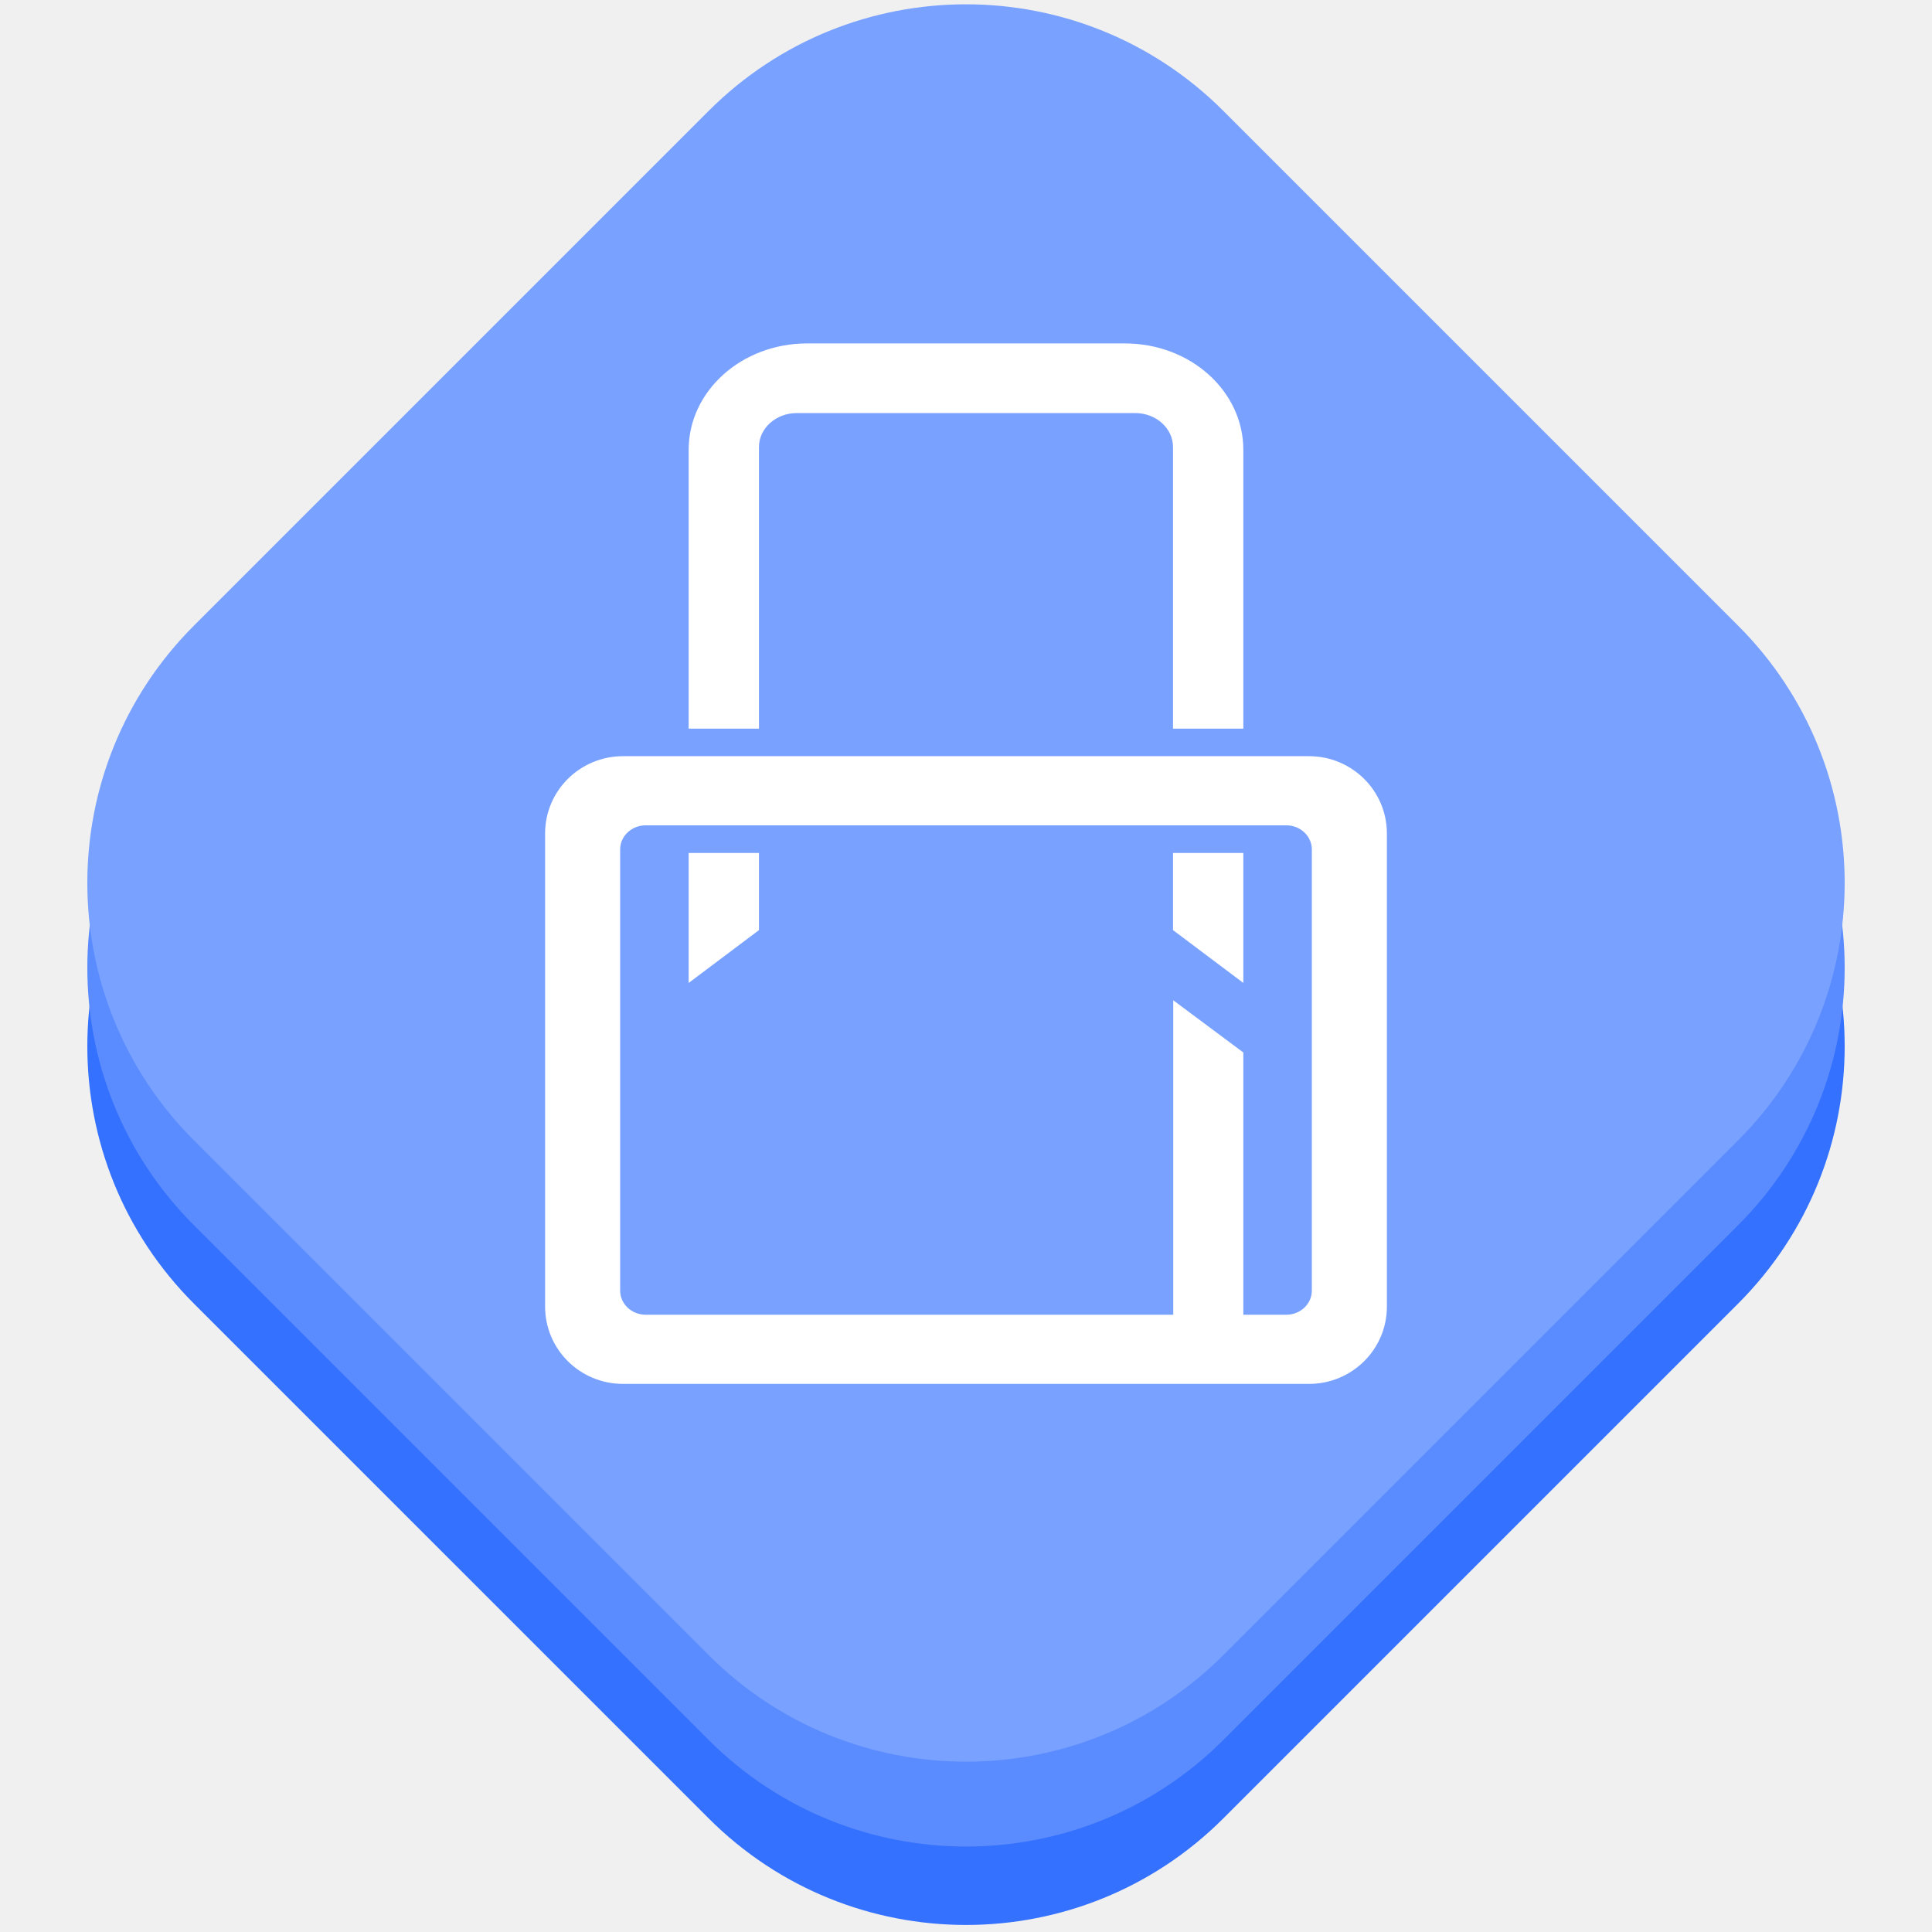
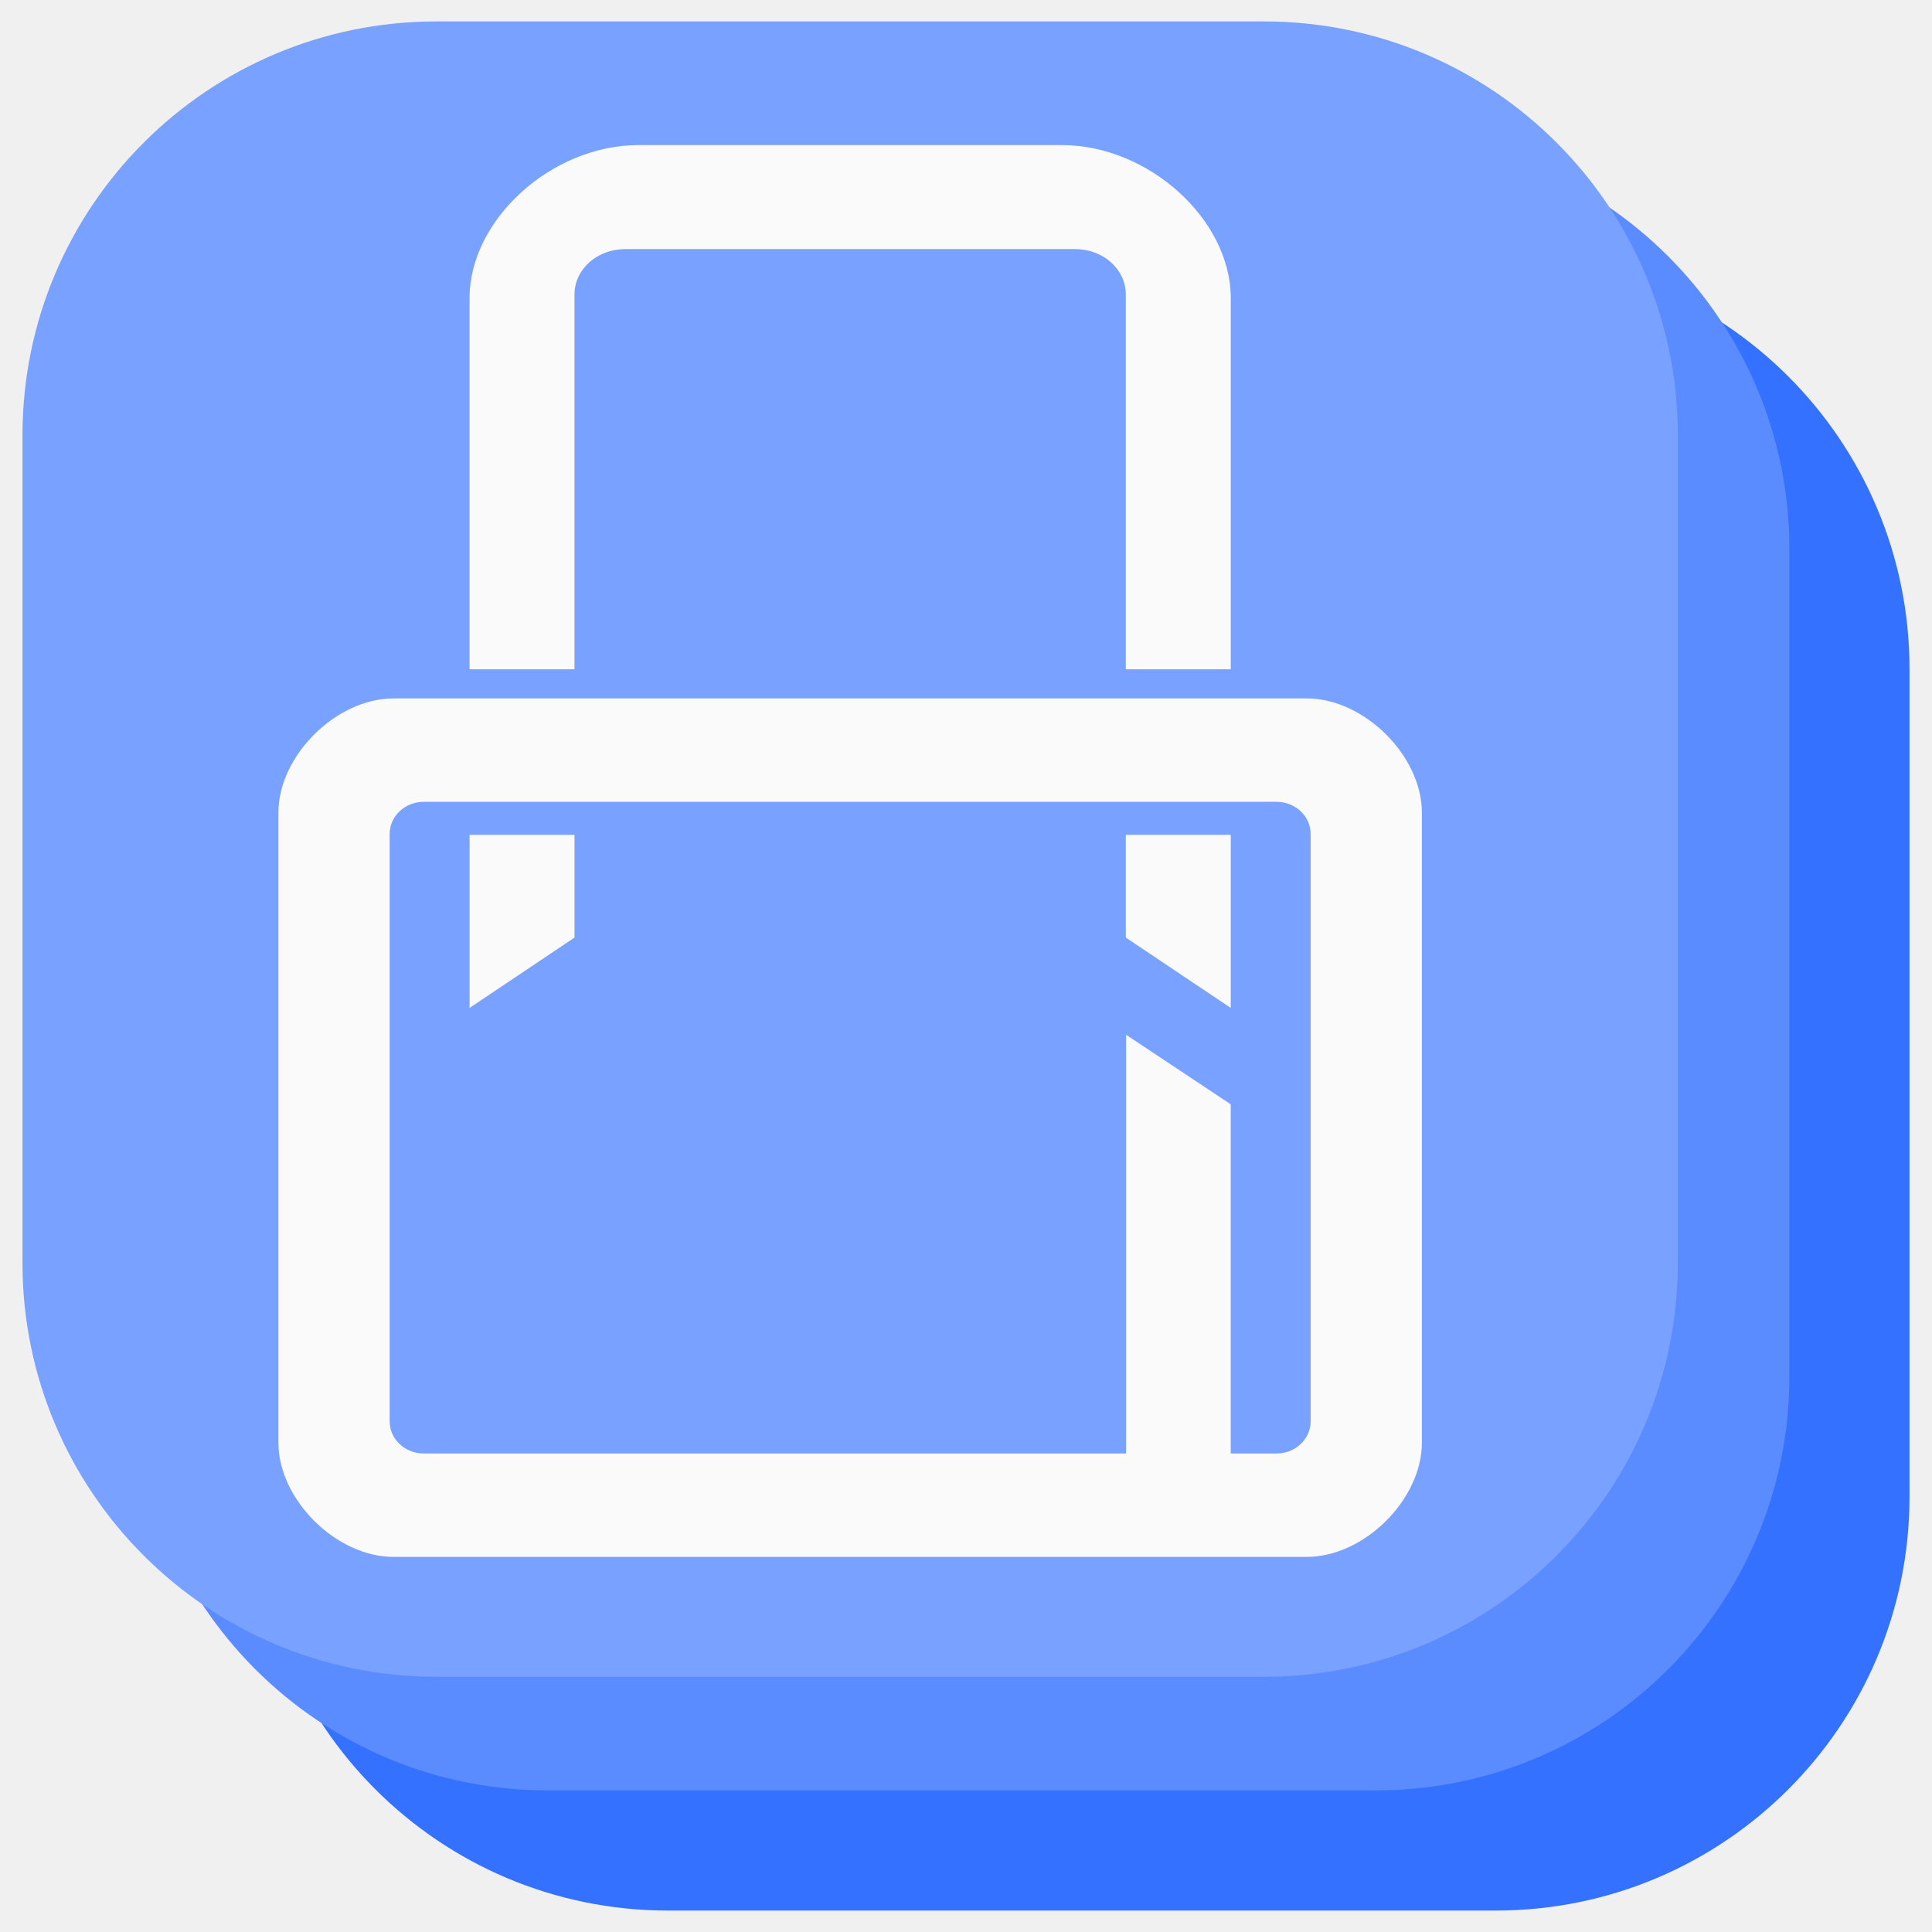
- <svg xmlns="http://www.w3.org/2000/svg" id="epiEM1seR6J1" viewBox="0 0 256 256" shape-rendering="geometricPrecision" text-rendering="geometricPrecision" project-id="2f2a7c09ad1f4f7b8a3efd5446c5976a" export-id="cec1f19131924bde955ae14ab49765db" cached="false">
-   <rect width="200" height="200" rx="50" ry="50" transform="matrix(0.682027 0.682027 -0.682027 0.682027 128 2.231904)" fill="#3471ff" stroke-width="0" />
-   <rect width="200" height="200" rx="50" ry="50" transform="matrix(0.682027 0.682027 -0.682027 0.682027 128 -8.160734)" fill="#5b8cff" stroke-width="0" />
-   <rect width="200" height="200" rx="50" ry="50" transform="matrix(0.682027 0.682027 -0.682027 0.682027 128 -19.40542)" fill="#79a1ff" stroke-width="0" />
-   <path d="M91.251,75.6c0-7.783,7.021-14.093,15.681-14.093h42.135c8.661,0,15.681,6.31,15.681,14.093v36.948h-9.317c0-18.042,0-37.306,0-37.307c0-2.49-2.246-4.508-5.017-4.508h-44.83c-2.771,0-5.017,2.019-5.017,4.508c0,0,0,19.264,0,37.307h-9.317v-36.948Zm73.497,70.645l-9.317-7c0-2.534,0-6.084,0-10.226h9.317v17.226Zm-64.18-7l-9.317,7v-17.226h9.317c0,4.142,0,7.692,0,10.226Z" transform="translate(0 -16)" fill="#fff" stroke-width="0" />
-   <path d="M82.554,199.374c-5.702,0-10.325-4.582-10.325-10.235v-62.706c0-5.653,4.622-10.235,10.325-10.235h90.891c5.702,0,10.325,4.582,10.325,10.235v62.706c0,5.653-4.622,10.235-10.325,10.235h-90.891Zm87.878-9.164c1.874,0,3.393-1.429,3.393-3.192v-58.466c0-1.763-1.519-3.192-3.393-3.192h-84.865c-1.874,0-3.393,1.429-3.393,3.192v58.466c0,1.763,1.519,3.192,3.393,3.192h69.895v-41.669l9.286,6.92v34.749h5.684Z" transform="translate(0 -16)" fill="#fff" stroke-width="0" />
+ <svg xmlns="http://www.w3.org/2000/svg" id="ePJs2N1MIv61" viewBox="0 0 512 512" shape-rendering="geometricPrecision" text-rendering="geometricPrecision" project-id="c20c7aafe67c4361ad2f4b8aa38c10d5" export-id="e491bb5219cb470f9b012f030d95e5d7" cached="false">
+   <rect width="200" height="200" rx="50" ry="50" transform="matrix(0 2.193411 -2.193411 0 506.041 67.63698)" fill="#3471ff" stroke-width="0" />
+   <rect width="200" height="200" rx="50" ry="50" transform="matrix(0 2.19341 -2.19341 0 474.2039 35.80013)" fill="#5b8cff" stroke-width="0" />
+   <rect width="200" height="200" rx="50" ry="50" transform="matrix(0 2.19341 -2.19341 0 444.641 5.680824)" fill="#79a1ff" stroke-width="0" />
+   <path d="M90.125,75.6c0-7.783,8.147-15.219,16.808-15.219h42.135c8.661,0,16.808,7.436,16.808,15.219v36.948h-10.444c0-18.042,0-37.306,0-37.307c0-2.49-2.246-4.508-5.017-4.508h-44.83c-2.771,0-5.017,2.019-5.017,4.508c0,0,0,19.264,0,37.307h-10.444v-36.948Zm75.751,70.645l-10.444-7c0-2.534,0-6.084,0-10.226h10.444v17.226Zm-65.307-7l-10.444,7v-17.226h10.444c0,4.142,0,7.692,0,10.226Z" transform="matrix(2.663012 0 0 2.663012 -115.5655 -122.3429)" fill="#fafafa" stroke-width="0" />
+   <path d="M82.554,200.5c-5.702,0-11.451-5.709-11.451-11.362v-62.706c0-5.653,5.749-11.362,11.451-11.362h90.891c5.702,0,11.451,5.709,11.451,11.362v62.706c0,5.653-5.749,11.362-11.451,11.362h-90.891Zm87.878-10.29c1.874,0,3.393-1.429,3.393-3.192v-58.466c0-1.763-1.519-3.192-3.393-3.192h-84.865c-1.874,0-3.393,1.429-3.393,3.192v58.466c0,1.763,1.519,3.192,3.393,3.192h69.895v-41.669l10.412,6.92v34.749h4.557Z" transform="matrix(2.663012 0 0 2.663012 -115.5655 -121.3429)" fill="#fafafa" stroke-width="0" />
</svg>
